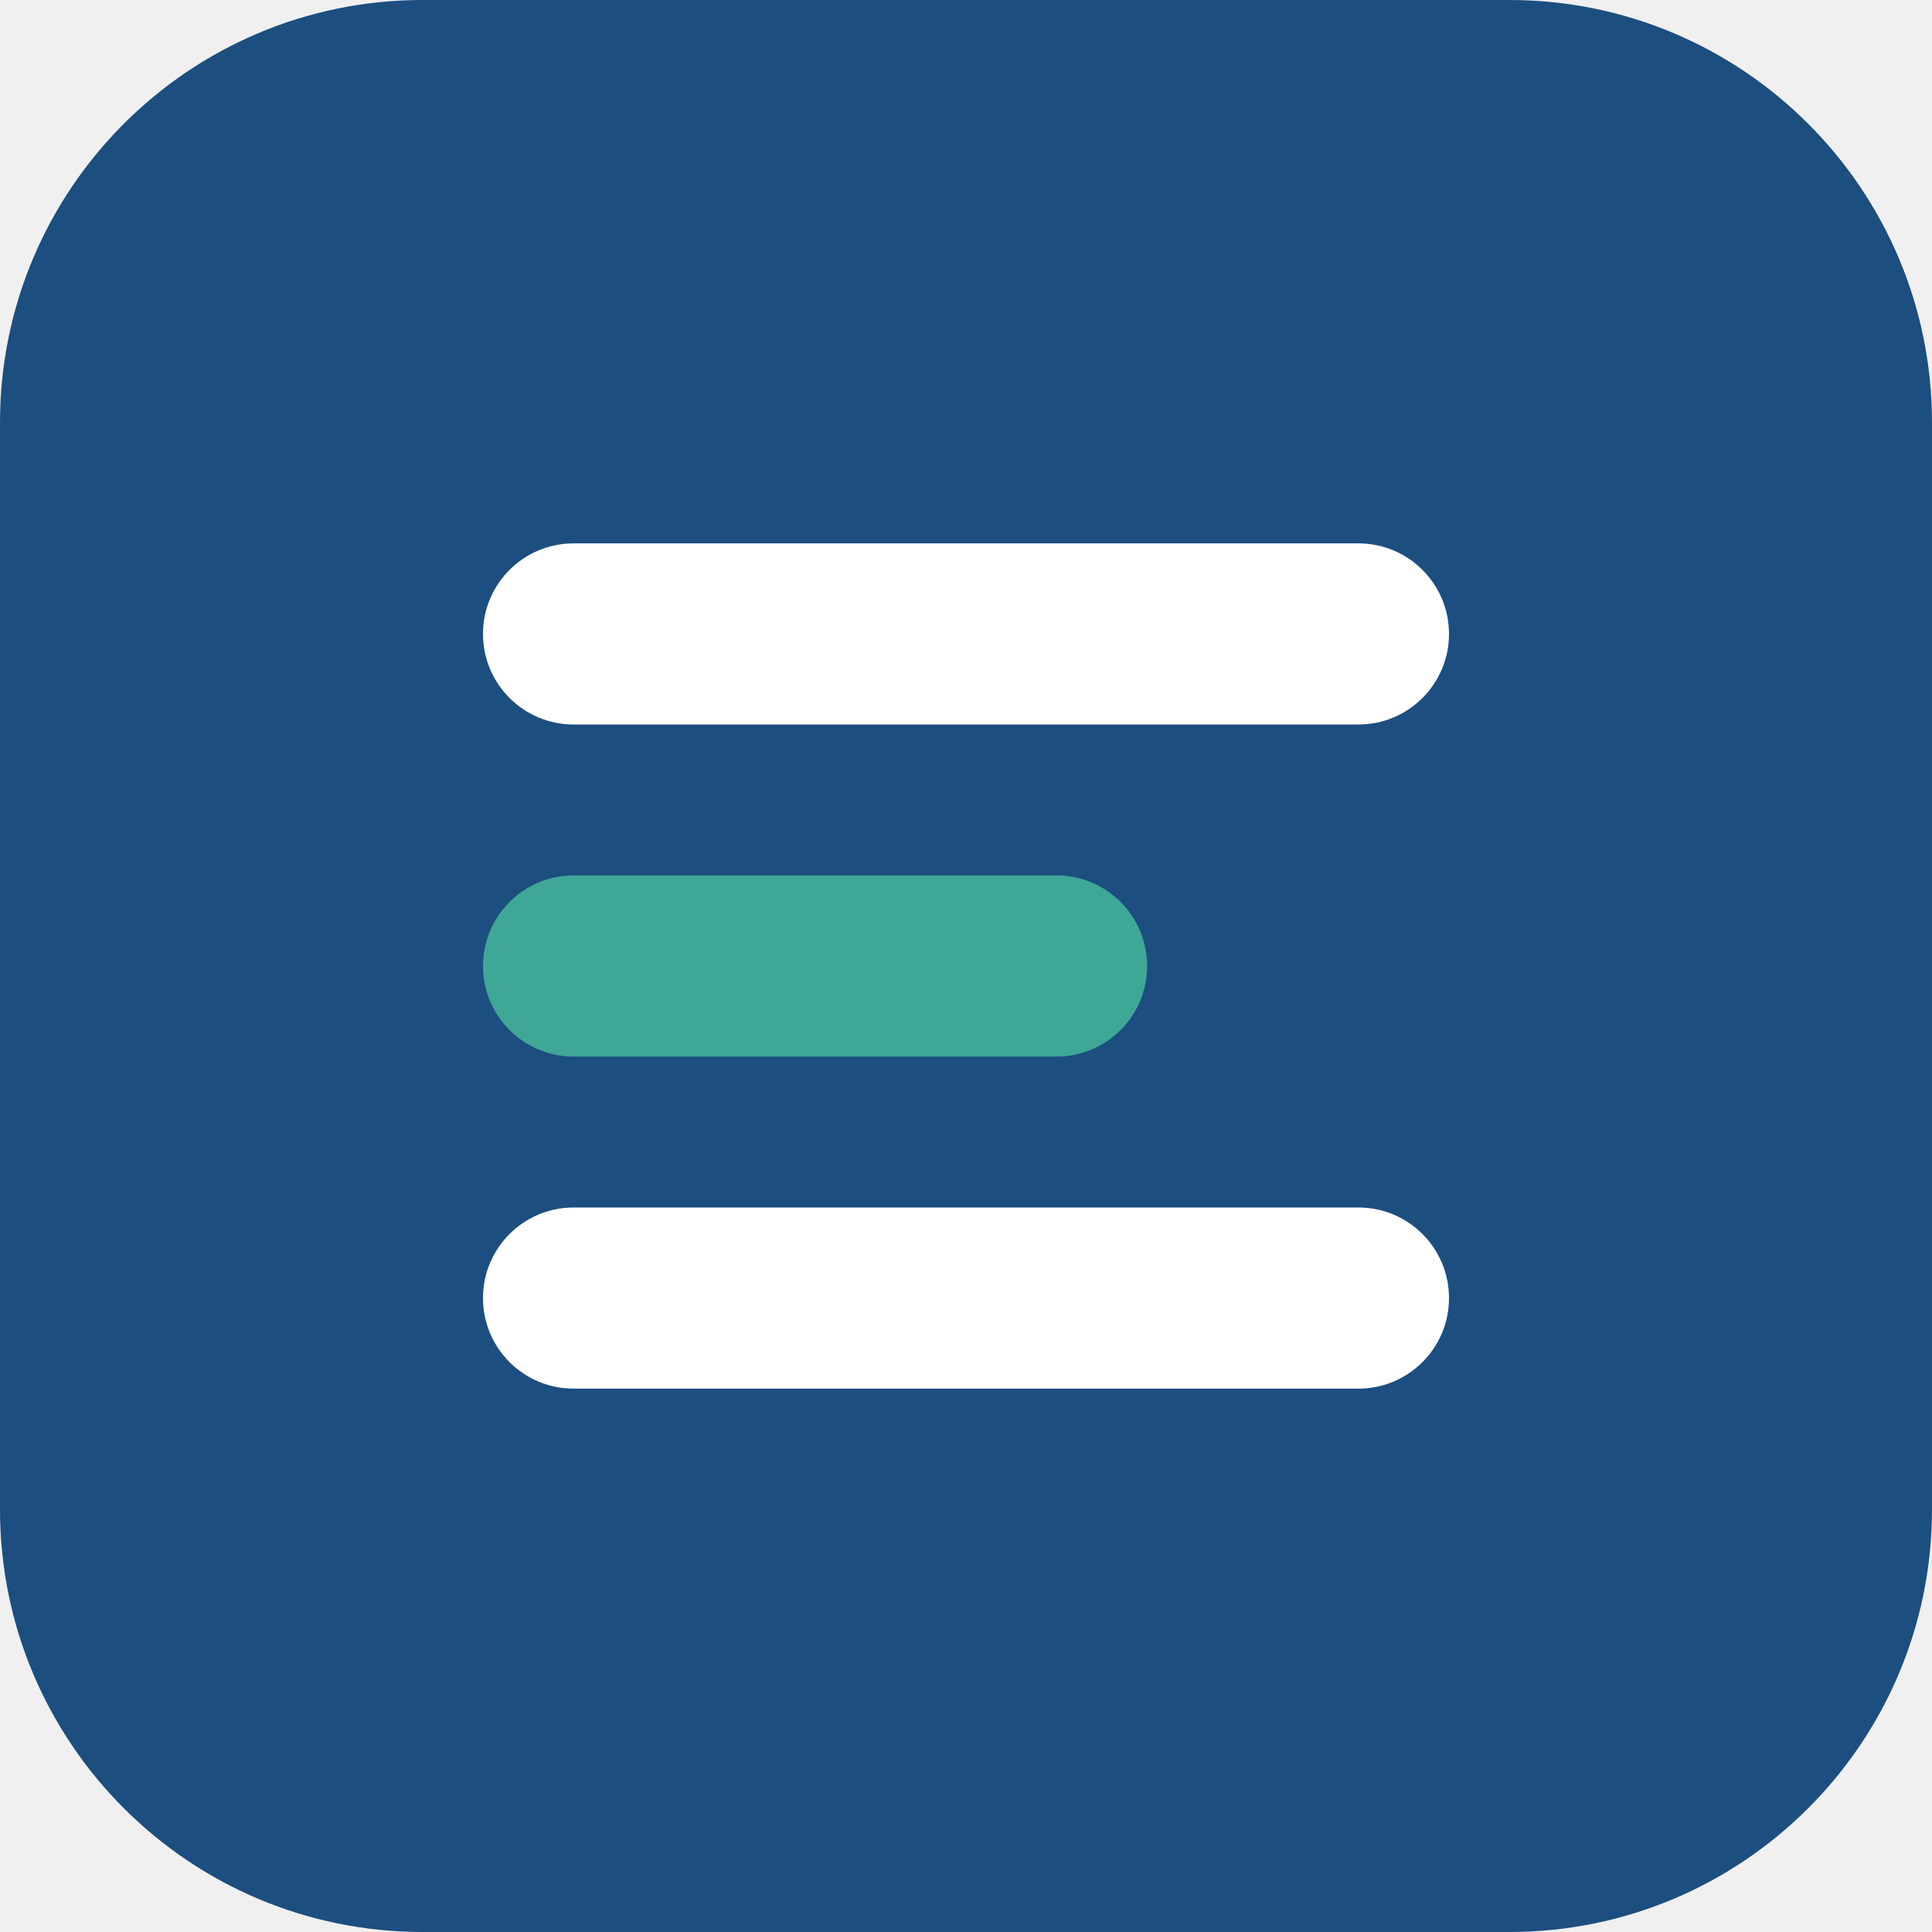
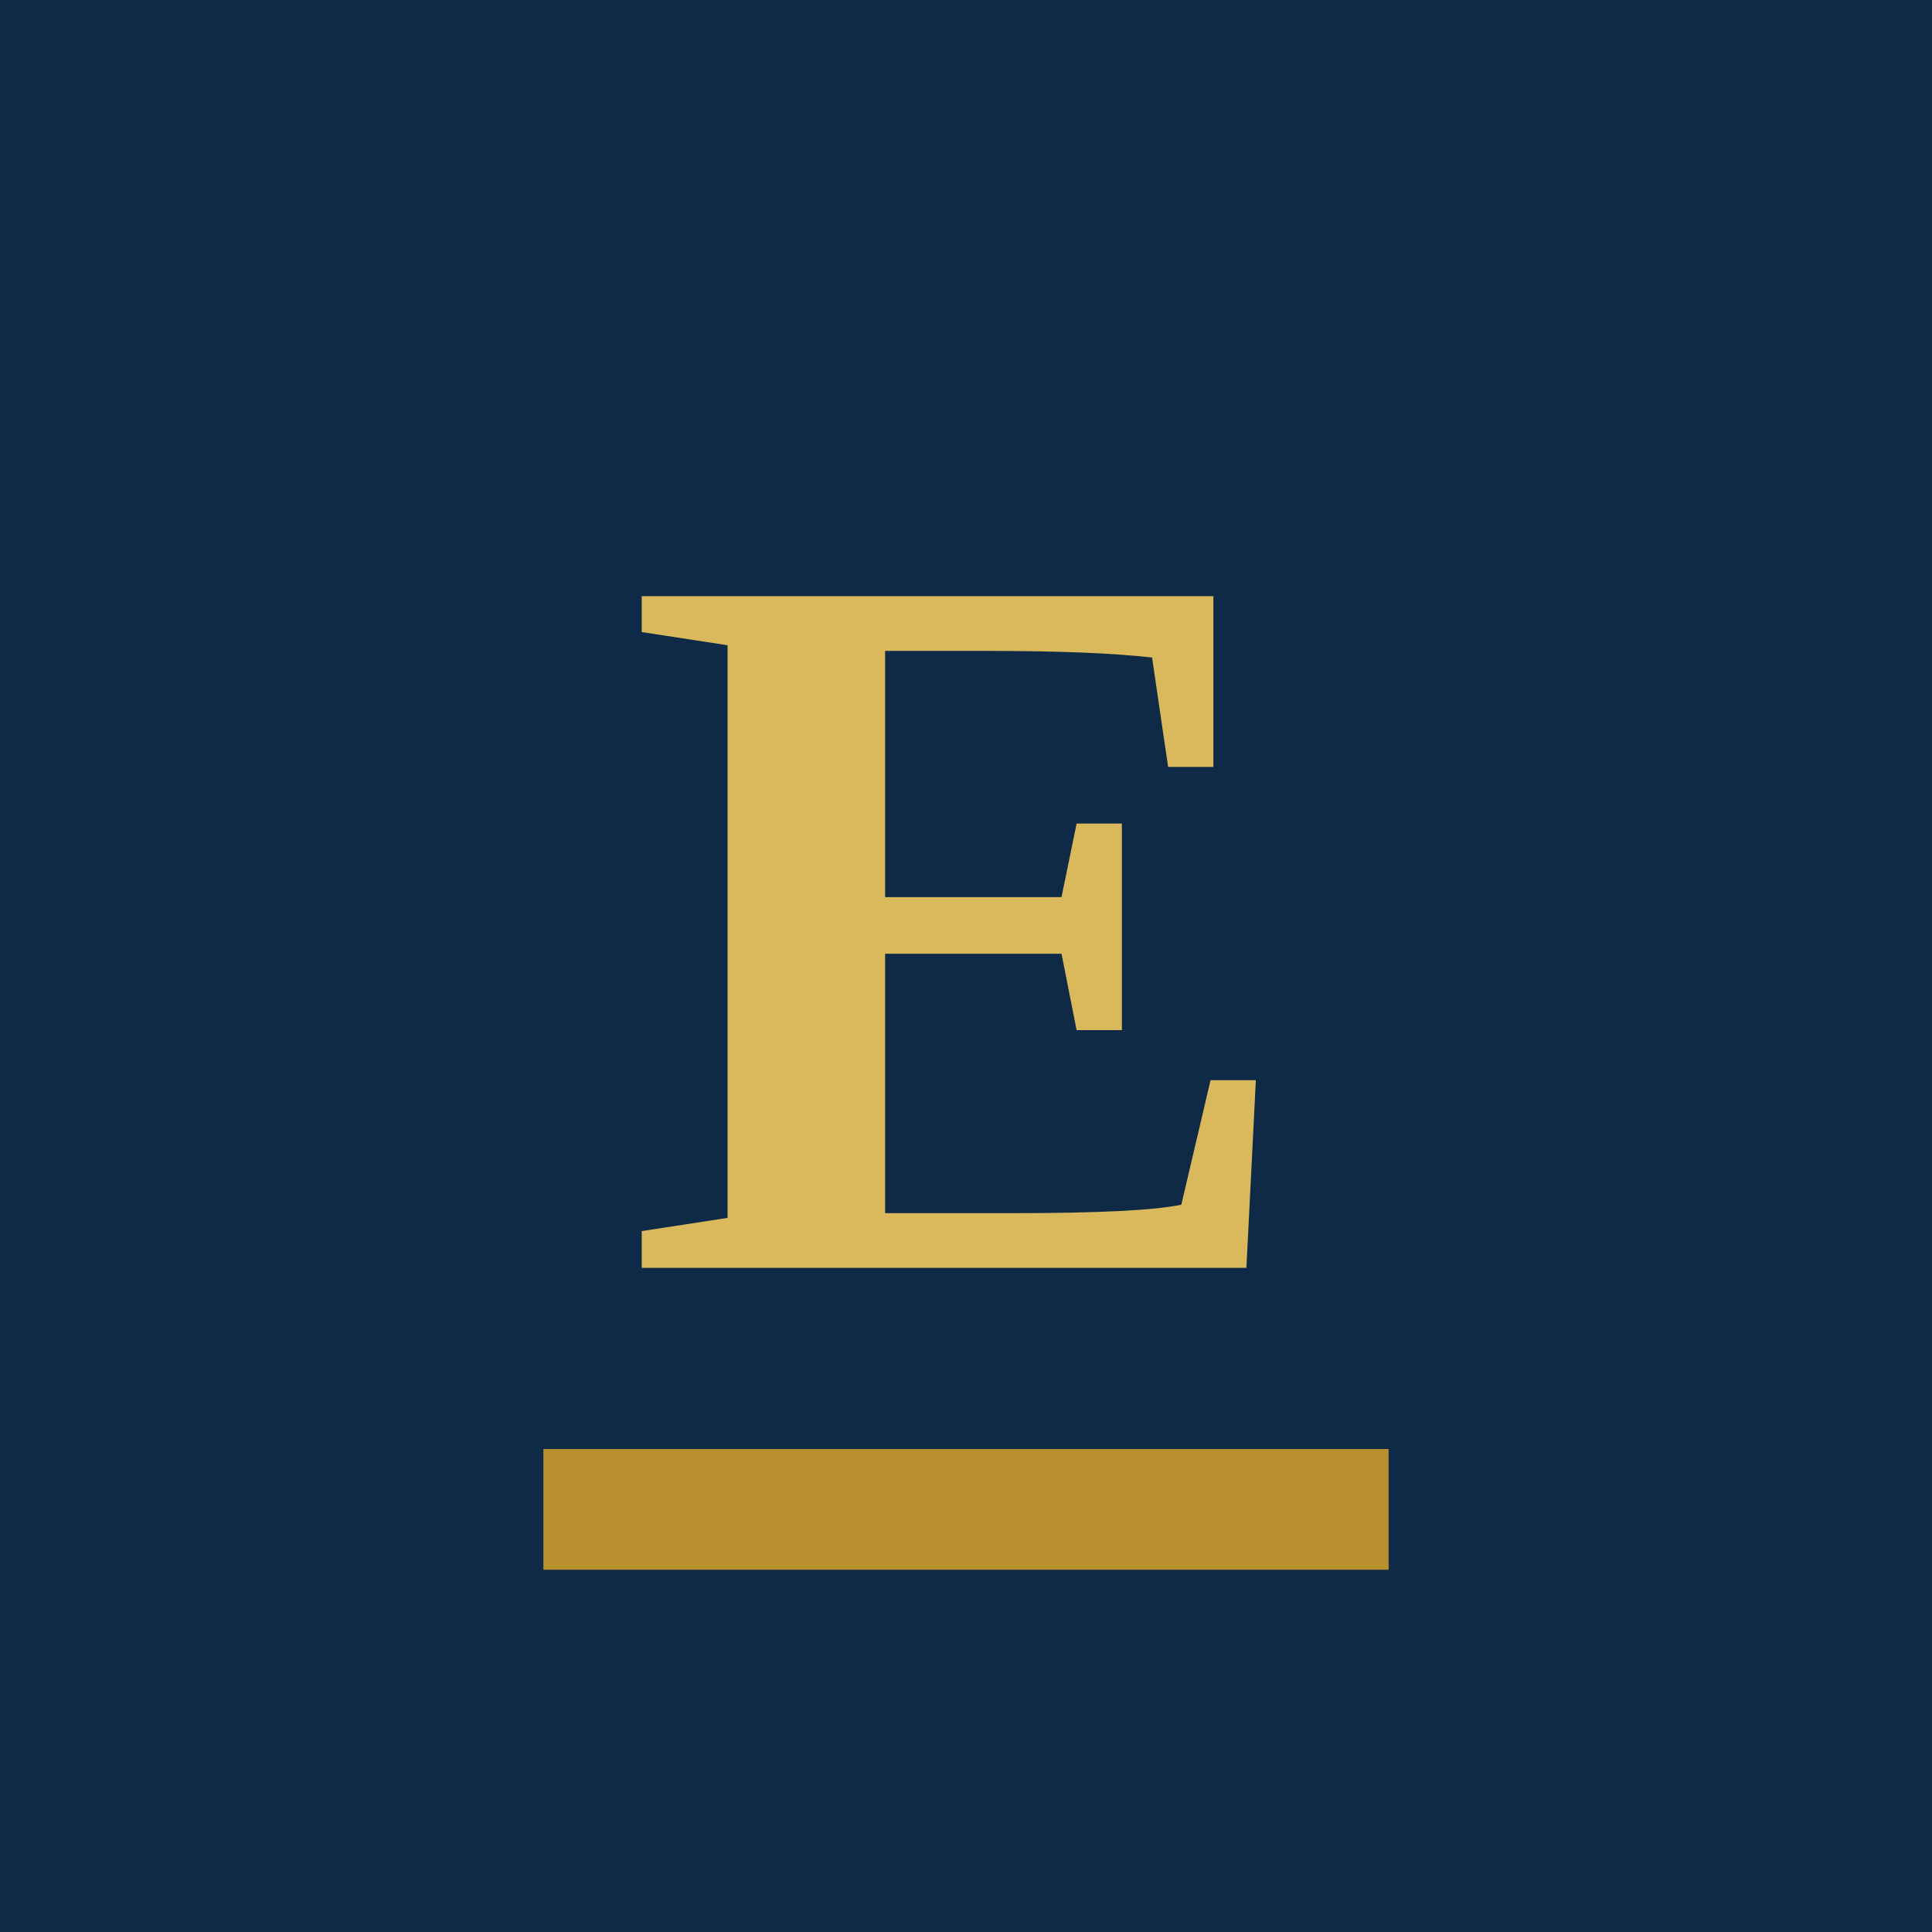
<svg xmlns="http://www.w3.org/2000/svg" viewBox="0 0 32 32">
-   <rect width="32" height="32" rx="7" fill="#1C4E80" />
-   <rect x="8" y="9" width="16" height="3" rx="1.5" fill="#FFFFFF" />
-   <rect x="8" y="14.5" width="11" height="3" rx="1.5" fill="#3FA796" />
-   <rect x="8" y="20" width="16" height="3" rx="1.5" fill="#FFFFFF" />
+   <rect width="32" height="32" fill="#0e2a47" />
+   <text x="16" y="21" text-anchor="middle" font-family="Georgia, 'Times New Roman', serif" font-size="17" font-weight="600" fill="#d9b95c">E</text>
+   <rect x="9" y="24" width="14" height="2" fill="#b8912e" />
</svg>
